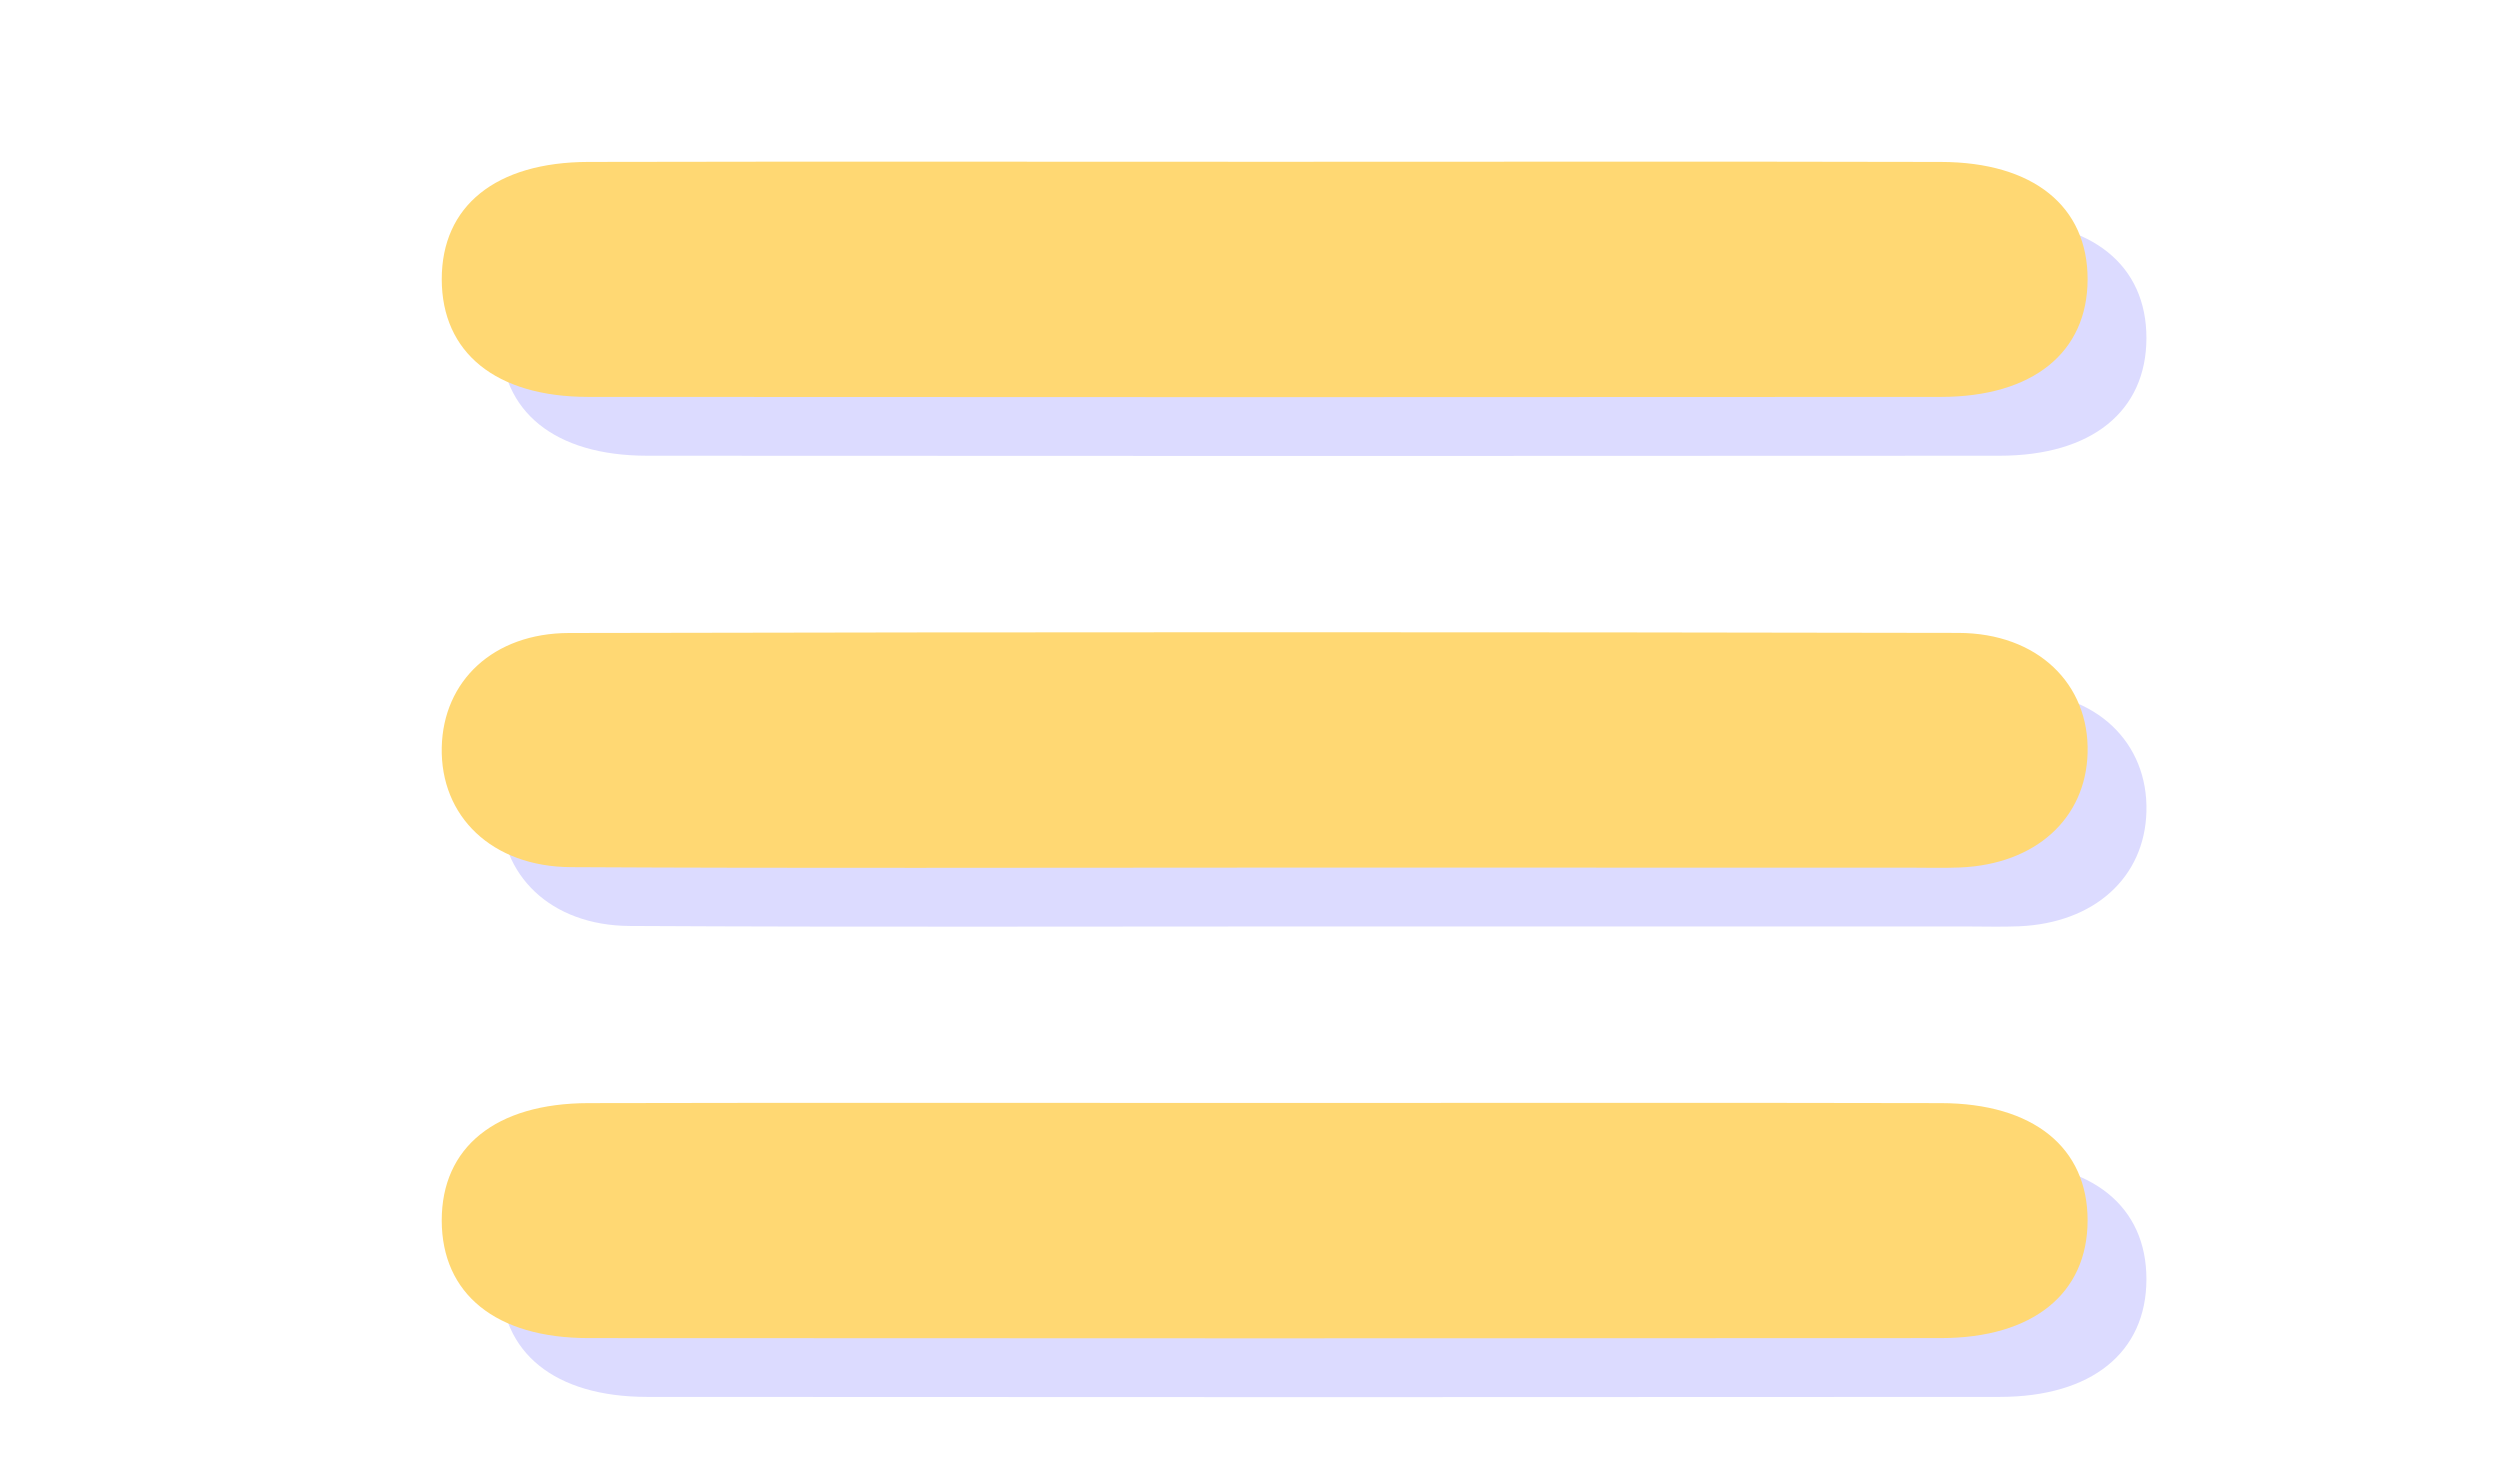
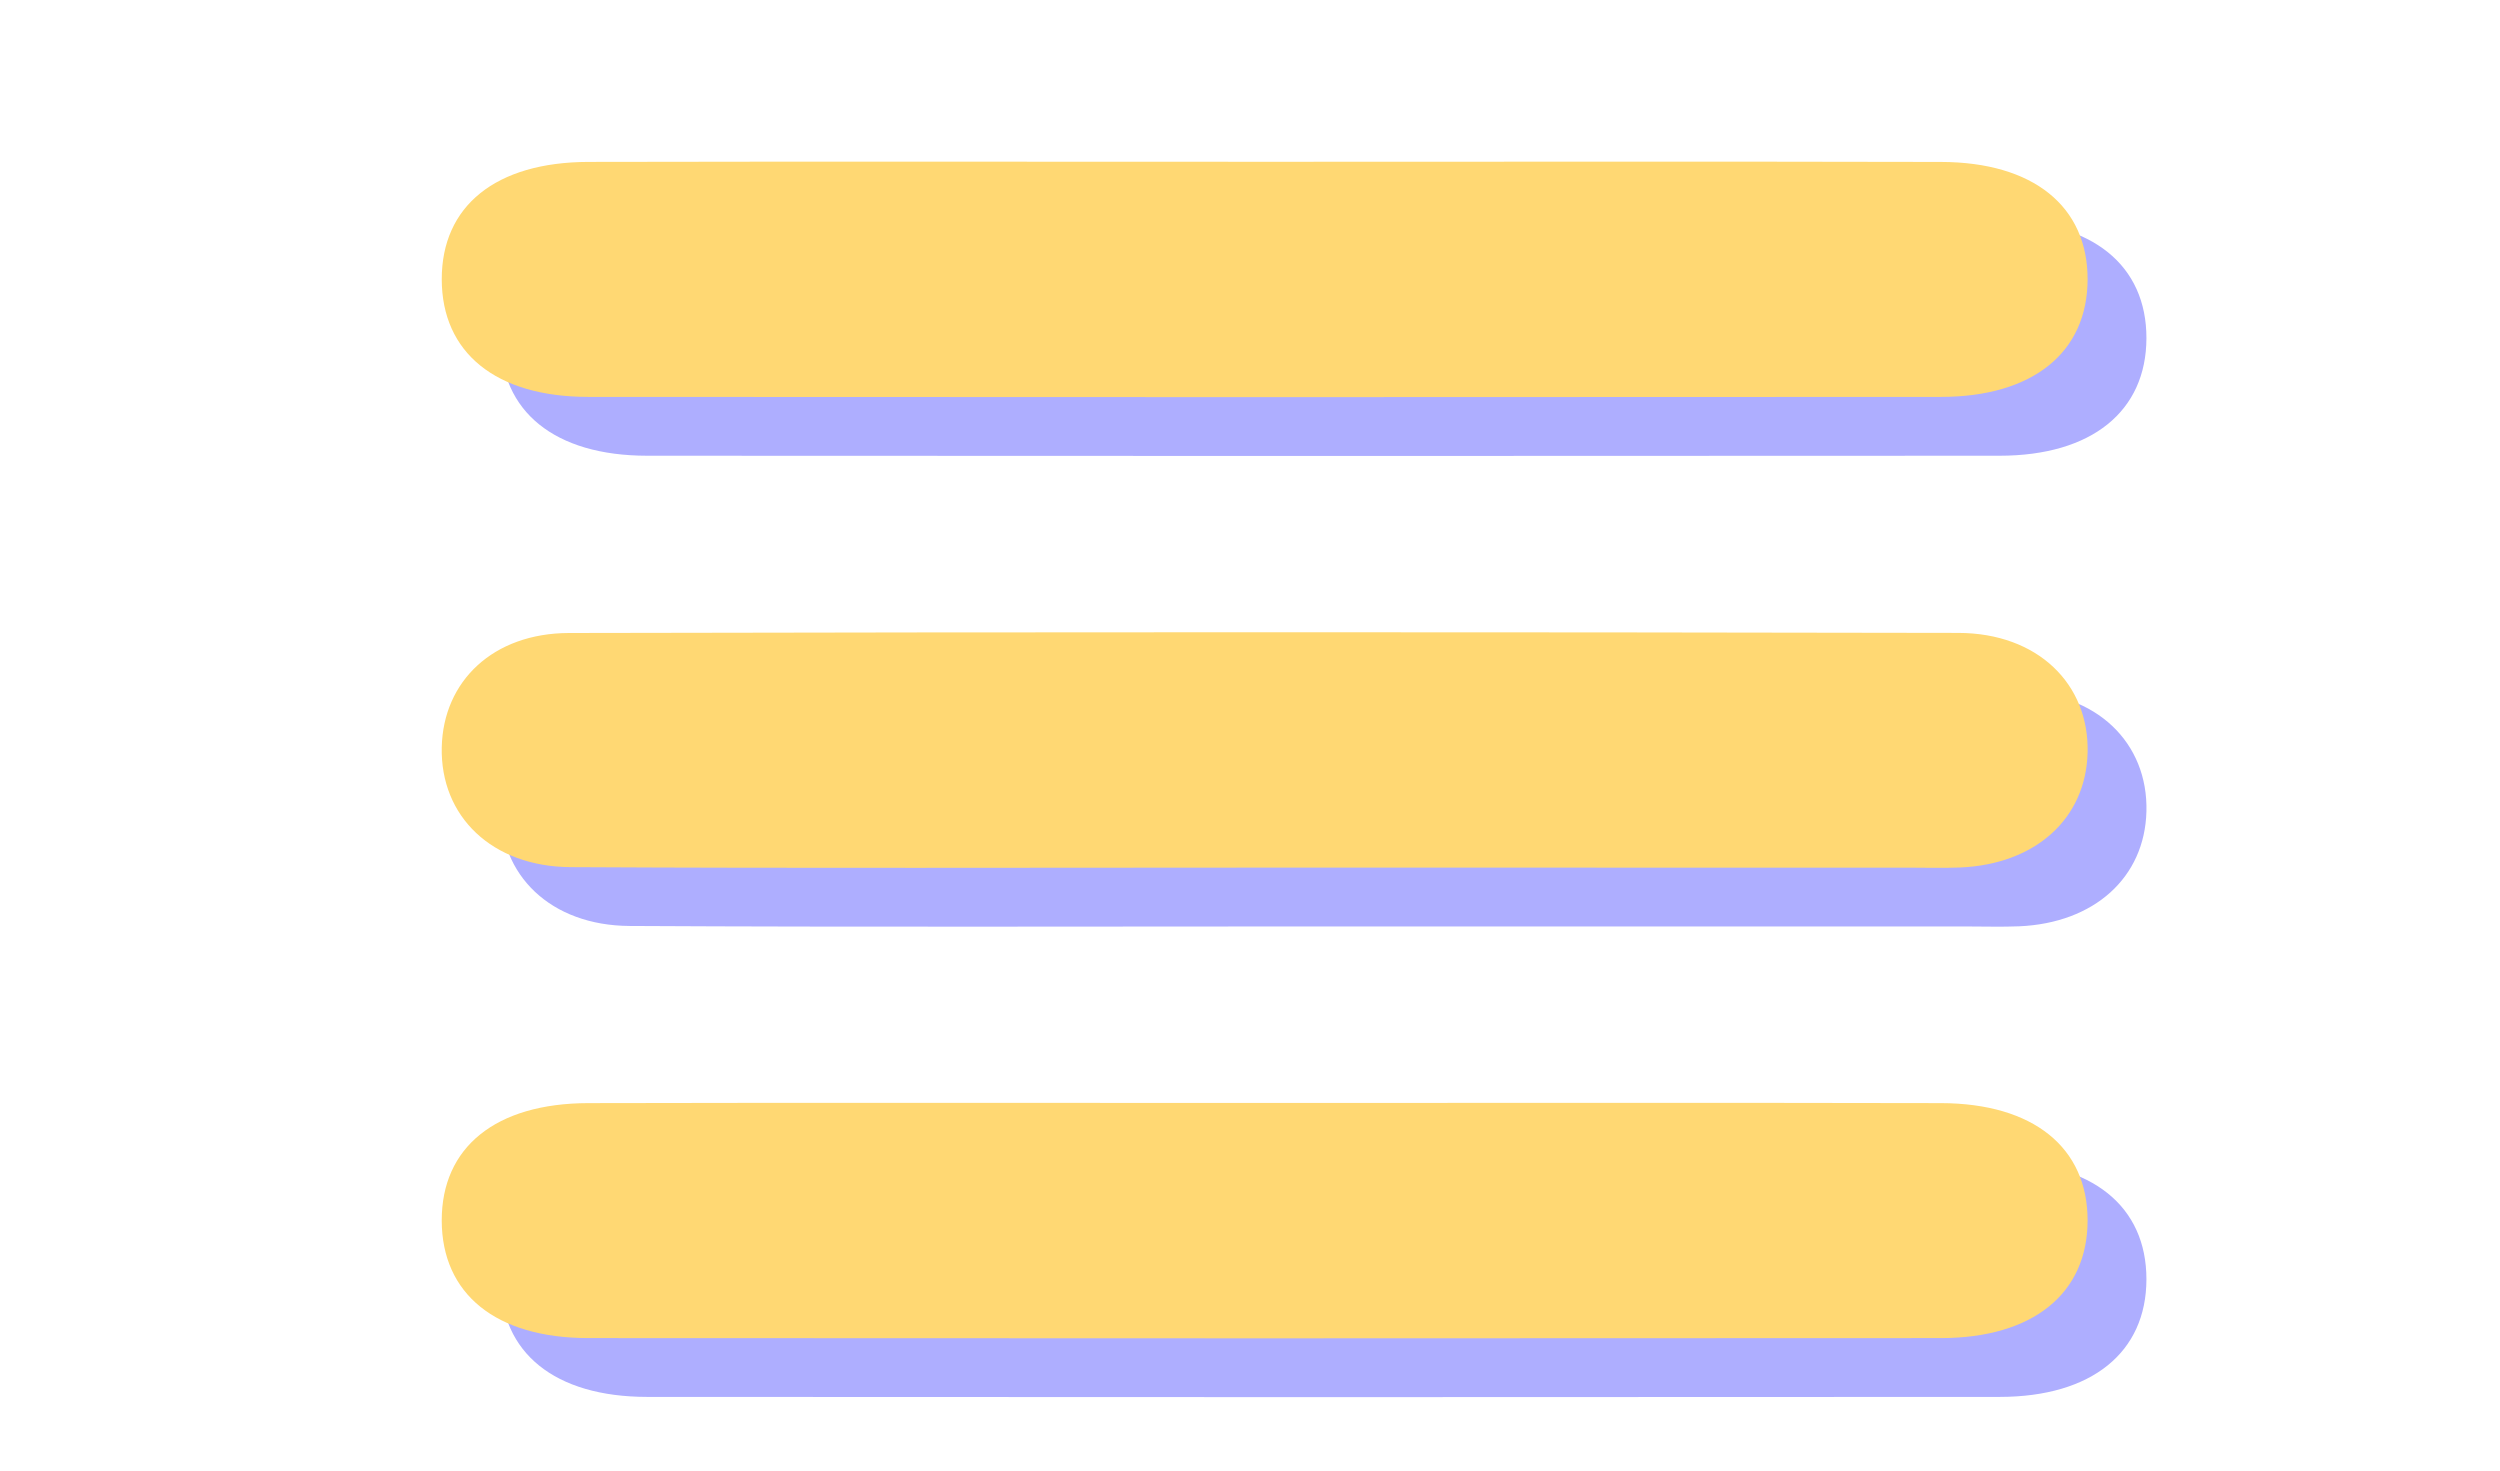
<svg xmlns="http://www.w3.org/2000/svg" version="1.1" id="Layer_1" x="0px" y="0px" width="170px" height="100px" viewBox="0 0 170 100" style="enable-background:new 0 0 170 100;" xml:space="preserve">
  <g>
    <g>
-       <path style="fill-rule:evenodd;clip-rule:evenodd;fill:#DCDBFF;" d="M90.502,15.001c15.162,0,30.326-0.024,45.489,0.011    c6.291,0.015,9.978,3.032,9.966,7.991c-0.011,4.96-3.715,7.983-9.979,7.987c-30.659,0.021-61.32,0.021-91.98,0    c-6.288-0.005-9.956-3.013-9.959-8.001c-0.003-4.974,3.658-7.963,9.973-7.978C59.508,14.978,75.005,15.001,90.502,15.001z" />
+       <path style="fill:#AEAEFF;" d="M90.502,15.001c15.162,0,30.326-0.024,45.489,0.011c6.291,0.015,9.978,3.032,9.966,7.991    c-0.012,4.96-3.715,7.983-9.979,7.987c-30.66,0.021-61.32,0.021-91.98,0c-6.288-0.005-9.956-3.013-9.959-8.001    c-0.003-4.974,3.658-7.963,9.973-7.979C59.508,14.978,75.005,15.001,90.502,15.001z" />
    </g>
    <g>
-       <path style="fill-rule:evenodd;clip-rule:evenodd;fill:#FFD873;" d="M86.502,11.001c15.162,0,30.326-0.024,45.489,0.011    c6.291,0.015,9.978,3.032,9.966,7.991c-0.011,4.96-3.715,7.983-9.979,7.987c-30.659,0.021-61.32,0.021-91.98,0    c-6.288-0.005-9.956-3.013-9.959-8.001c-0.003-4.974,3.658-7.963,9.973-7.978C55.508,10.978,71.005,11.001,86.502,11.001z" />
+       <g>
+         <path style="fill:#FFD873;" d="M86.502,11.001c15.162,0,30.326-0.024,45.489,0.011c6.291,0.015,9.978,3.032,9.966,7.991     c-0.012,4.96-3.715,7.983-9.979,7.987c-30.66,0.021-61.32,0.021-91.98,0c-6.288-0.005-9.956-3.013-9.959-8.001     c-0.003-4.974,3.658-7.963,9.973-7.979C55.508,10.978,71.005,11.001,86.502,11.001z" />
+       </g>
    </g>
  </g>
  <g>
    <g>
-       <path style="fill-rule:evenodd;clip-rule:evenodd;fill:#DCDBFF;" d="M89.809,62.998c-15.663-0.002-31.327,0.053-46.989-0.032    c-5.379-0.029-8.887-3.462-8.781-8.155c0.102-4.493,3.49-7.755,8.652-7.767c31.493-0.068,62.987-0.068,94.479-0.006    c5.394,0.011,8.909,3.475,8.787,8.144c-0.116,4.487-3.541,7.586-8.658,7.806C136.134,63.037,134.966,63,133.8,63    C119.136,63,104.473,63,89.809,62.998z" />
+       <path style="fill:#AEAEFF;" d="M89.809,62.998c-15.663-0.002-31.327,0.053-46.989-0.032c-5.379-0.028-8.887-3.462-8.781-8.155    c0.102-4.493,3.49-7.754,8.652-7.767c31.493-0.068,62.987-0.068,94.479-0.006c5.395,0.011,8.909,3.476,8.787,8.144    c-0.116,4.487-3.541,7.586-8.658,7.807C136.134,63.037,134.966,63,133.8,63C119.137,63,104.473,63,89.809,62.998z" />
    </g>
    <g>
-       <path style="fill-rule:evenodd;clip-rule:evenodd;fill:#FFD873;" d="M85.809,58.998c-15.663-0.002-31.327,0.053-46.989-0.032    c-5.379-0.029-8.887-3.462-8.781-8.155c0.102-4.493,3.49-7.755,8.652-7.767c31.493-0.068,62.987-0.068,94.479-0.006    c5.394,0.011,8.909,3.475,8.787,8.144c-0.116,4.487-3.541,7.586-8.658,7.806C132.134,59.037,130.966,59,129.8,59    C115.136,59,100.473,59,85.809,58.998z" />
+       <g>
+         <path style="fill:#FFD873;" d="M85.809,58.998c-15.663-0.002-31.327,0.053-46.989-0.032c-5.379-0.028-8.887-3.462-8.781-8.155     c0.102-4.493,3.49-7.754,8.652-7.767c31.493-0.068,62.987-0.068,94.479-0.006c5.395,0.011,8.909,3.475,8.787,8.144     c-0.116,4.487-3.541,7.586-8.658,7.807C132.134,59.037,130.966,59,129.8,59C115.137,59,100.473,59,85.809,58.998z" />
+       </g>
    </g>
  </g>
  <g>
    <g>
-       <path style="fill-rule:evenodd;clip-rule:evenodd;fill:#DCDBFF;" d="M89.994,79.001c15.33,0,30.661-0.023,45.99,0.011    c6.295,0.015,9.98,3.026,9.973,7.984c-0.007,4.961-3.711,7.989-9.973,7.994c-30.66,0.021-61.32,0.021-91.98,0    c-6.292-0.005-9.958-3.006-9.966-7.994c-0.008-4.974,3.655-7.97,9.966-7.984C59.334,78.977,74.665,79.001,89.994,79.001z" />
+       <path style="fill:#AEAEFF;" d="M89.994,79.001c15.33,0,30.66-0.022,45.99,0.011c6.295,0.016,9.979,3.026,9.973,7.984    c-0.007,4.961-3.711,7.988-9.973,7.994c-30.66,0.021-61.32,0.021-91.98,0c-6.292-0.006-9.958-3.006-9.966-7.994    c-0.008-4.975,3.655-7.971,9.966-7.984C59.334,78.977,74.665,79.001,89.994,79.001z" />
    </g>
    <g>
-       <path style="fill-rule:evenodd;clip-rule:evenodd;fill:#FFD873;" d="M85.994,75.001c15.33,0,30.661-0.023,45.99,0.011    c6.295,0.015,9.98,3.026,9.973,7.984c-0.007,4.961-3.711,7.989-9.973,7.994c-30.66,0.021-61.32,0.021-91.98,0    c-6.292-0.005-9.958-3.006-9.966-7.994c-0.008-4.974,3.655-7.97,9.966-7.984C55.334,74.977,70.665,75.001,85.994,75.001z" />
+       <g>
+         <path style="fill:#FFD873;" d="M85.994,75.001c15.33,0,30.66-0.022,45.99,0.011c6.295,0.016,9.979,3.026,9.973,7.984     c-0.007,4.961-3.711,7.988-9.973,7.994c-30.66,0.021-61.32,0.021-91.98,0c-6.292-0.006-9.958-3.006-9.966-7.994     c-0.008-4.975,3.655-7.971,9.966-7.984C55.334,74.977,70.665,75.001,85.994,75.001z" />
+       </g>
    </g>
  </g>
</svg>
